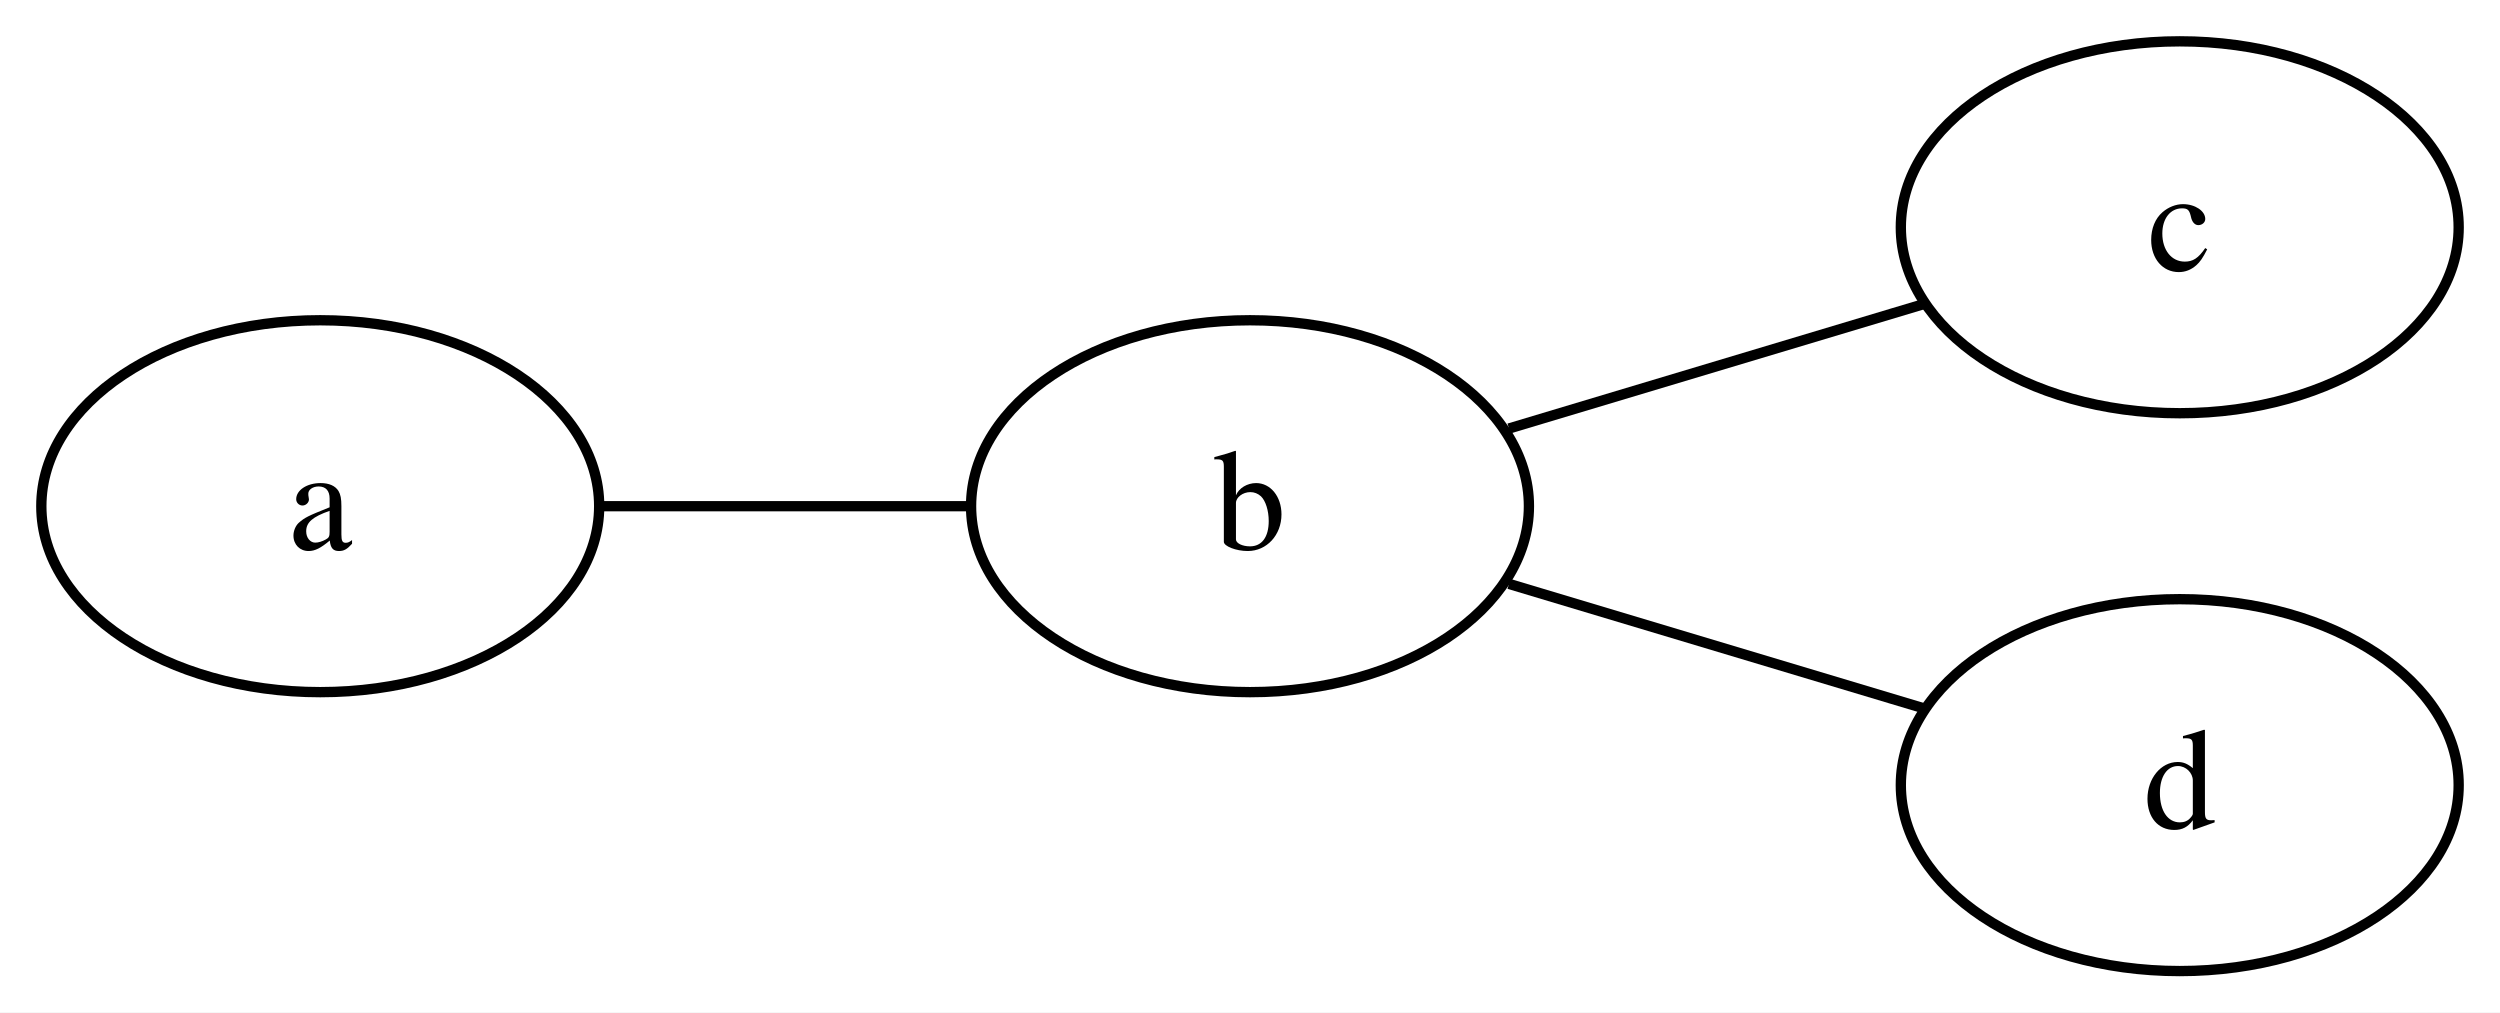
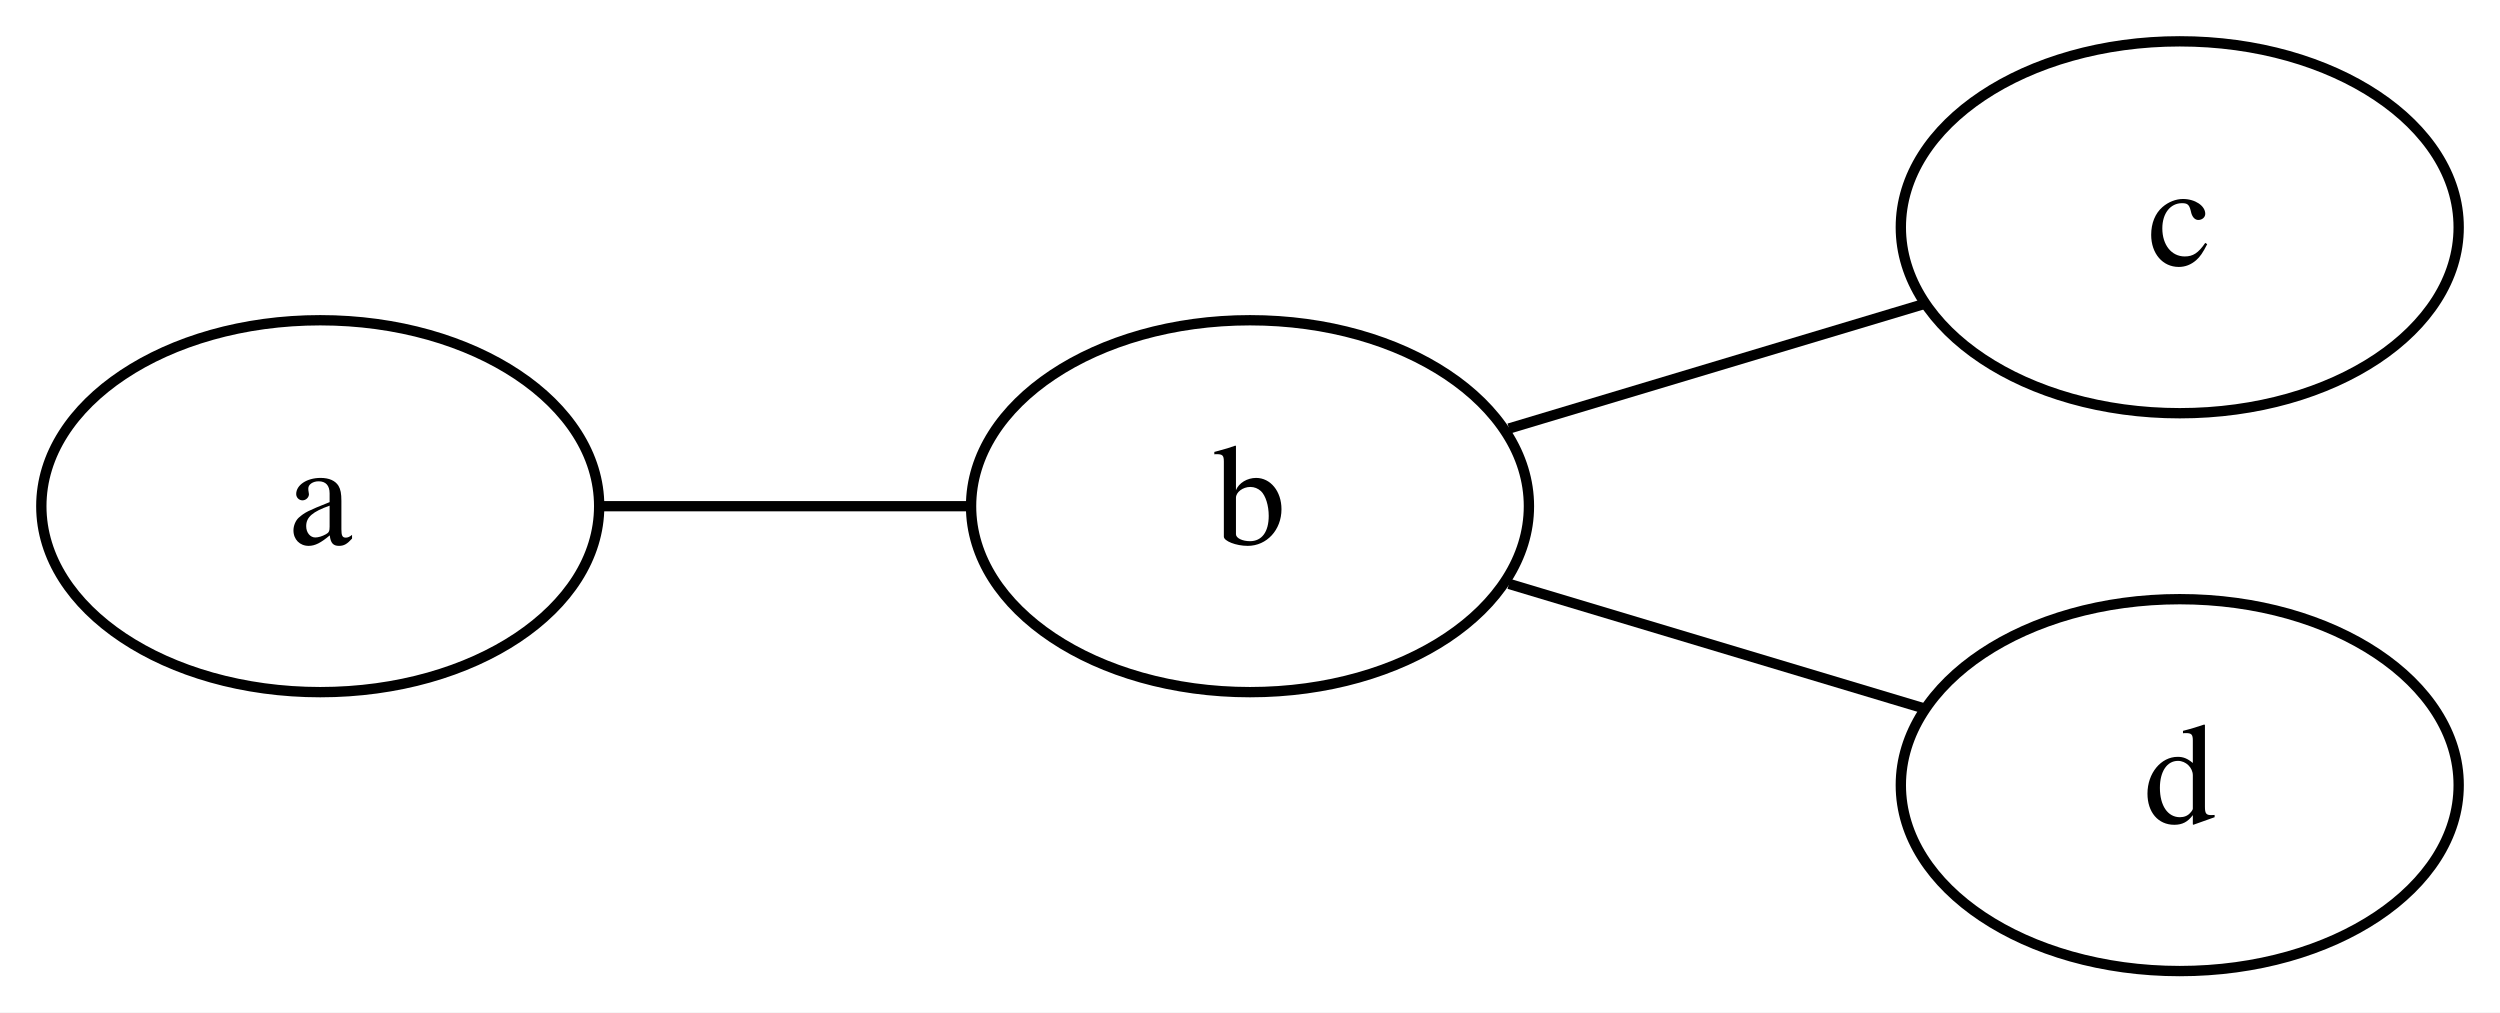
<svg xmlns="http://www.w3.org/2000/svg" width="242pt" height="98pt" viewBox="0.00 0.00 242.00 98.00">
  <g id="graph0" class="graph" transform="scale(1 1) rotate(0) translate(4 94)">
    <polygon fill="#ffffff" stroke="transparent" points="-4,4 -4,-94 238,-94 238,4 -4,4" />
    <g id="node1" class="node">
      <ellipse fill="none" stroke="#000000" cx="27" cy="-45" rx="27" ry="18" />
-       <text text-anchor="middle" x="27" y="-40.8" font-family="Times,serif" font-size="14.00" fill="#000000">a</text>
+       <text text-anchor="middle" x="27" y="-41.3" font-family="Times,serif" font-size="14.00" fill="#000000">a</text>
    </g>
    <g id="node2" class="node">
      <ellipse fill="none" stroke="#000000" cx="117" cy="-45" rx="27" ry="18" />
-       <text text-anchor="middle" x="117" y="-40.8" font-family="Times,serif" font-size="14.00" fill="#000000">b</text>
+       <text text-anchor="middle" x="117" y="-41.3" font-family="Times,serif" font-size="14.00" fill="#000000">b</text>
    </g>
    <g id="edge1" class="edge">
      <path fill="none" stroke="#000000" d="M54.003,-45C65.29,-45 78.387,-45 89.705,-45" />
    </g>
    <g id="node3" class="node">
      <ellipse fill="none" stroke="#000000" cx="207" cy="-72" rx="27" ry="18" />
-       <text text-anchor="middle" x="207" y="-67.8" font-family="Times,serif" font-size="14.00" fill="#000000">c</text>
+       <text text-anchor="middle" x="207" y="-68.3" font-family="Times,serif" font-size="14.00" fill="#000000">c</text>
    </g>
    <g id="edge2" class="edge">
      <path fill="none" stroke="#000000" d="M142.07,-52.521C154.657,-56.297 169.851,-60.855 182.375,-64.613" />
    </g>
    <g id="node4" class="node">
      <ellipse fill="none" stroke="#000000" cx="207" cy="-18" rx="27" ry="18" />
-       <text text-anchor="middle" x="207" y="-13.8" font-family="Times,serif" font-size="14.00" fill="#000000">d</text>
+       <text text-anchor="middle" x="207" y="-14.3" font-family="Times,serif" font-size="14.00" fill="#000000">d</text>
    </g>
    <g id="edge3" class="edge">
      <path fill="none" stroke="#000000" d="M142.07,-37.479C154.657,-33.703 169.851,-29.145 182.375,-25.387" />
    </g>
  </g>
</svg>
